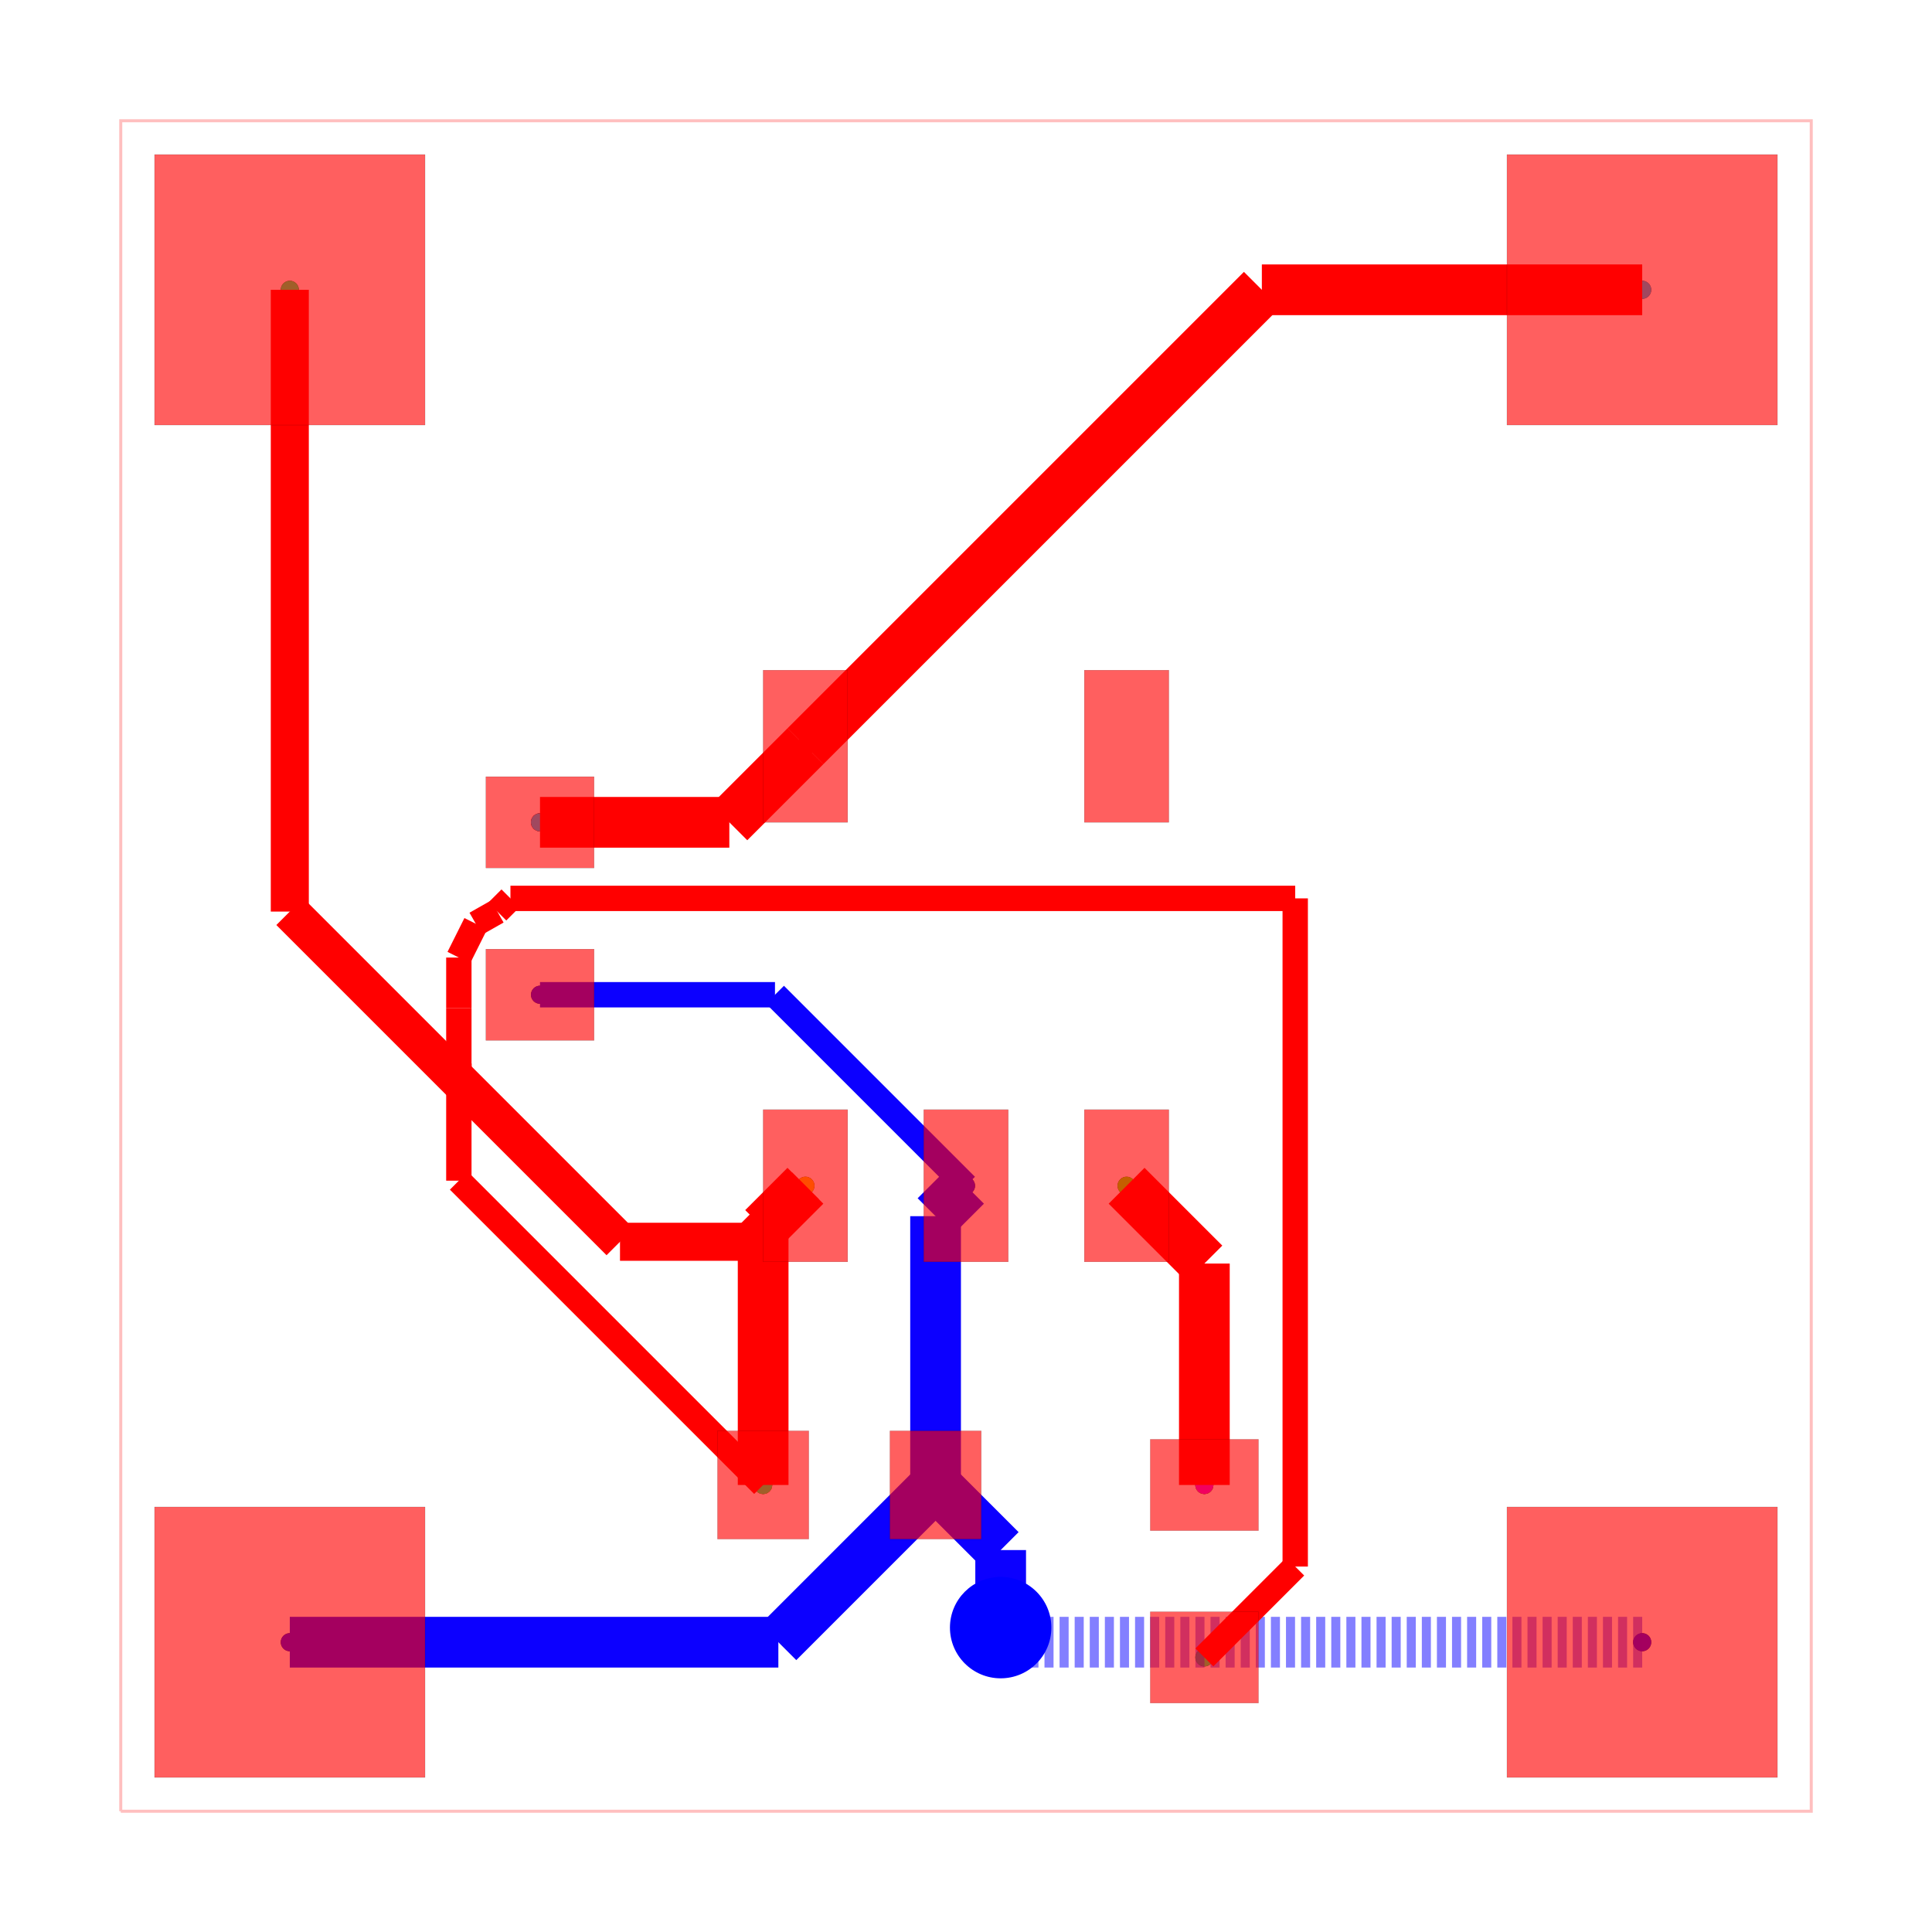
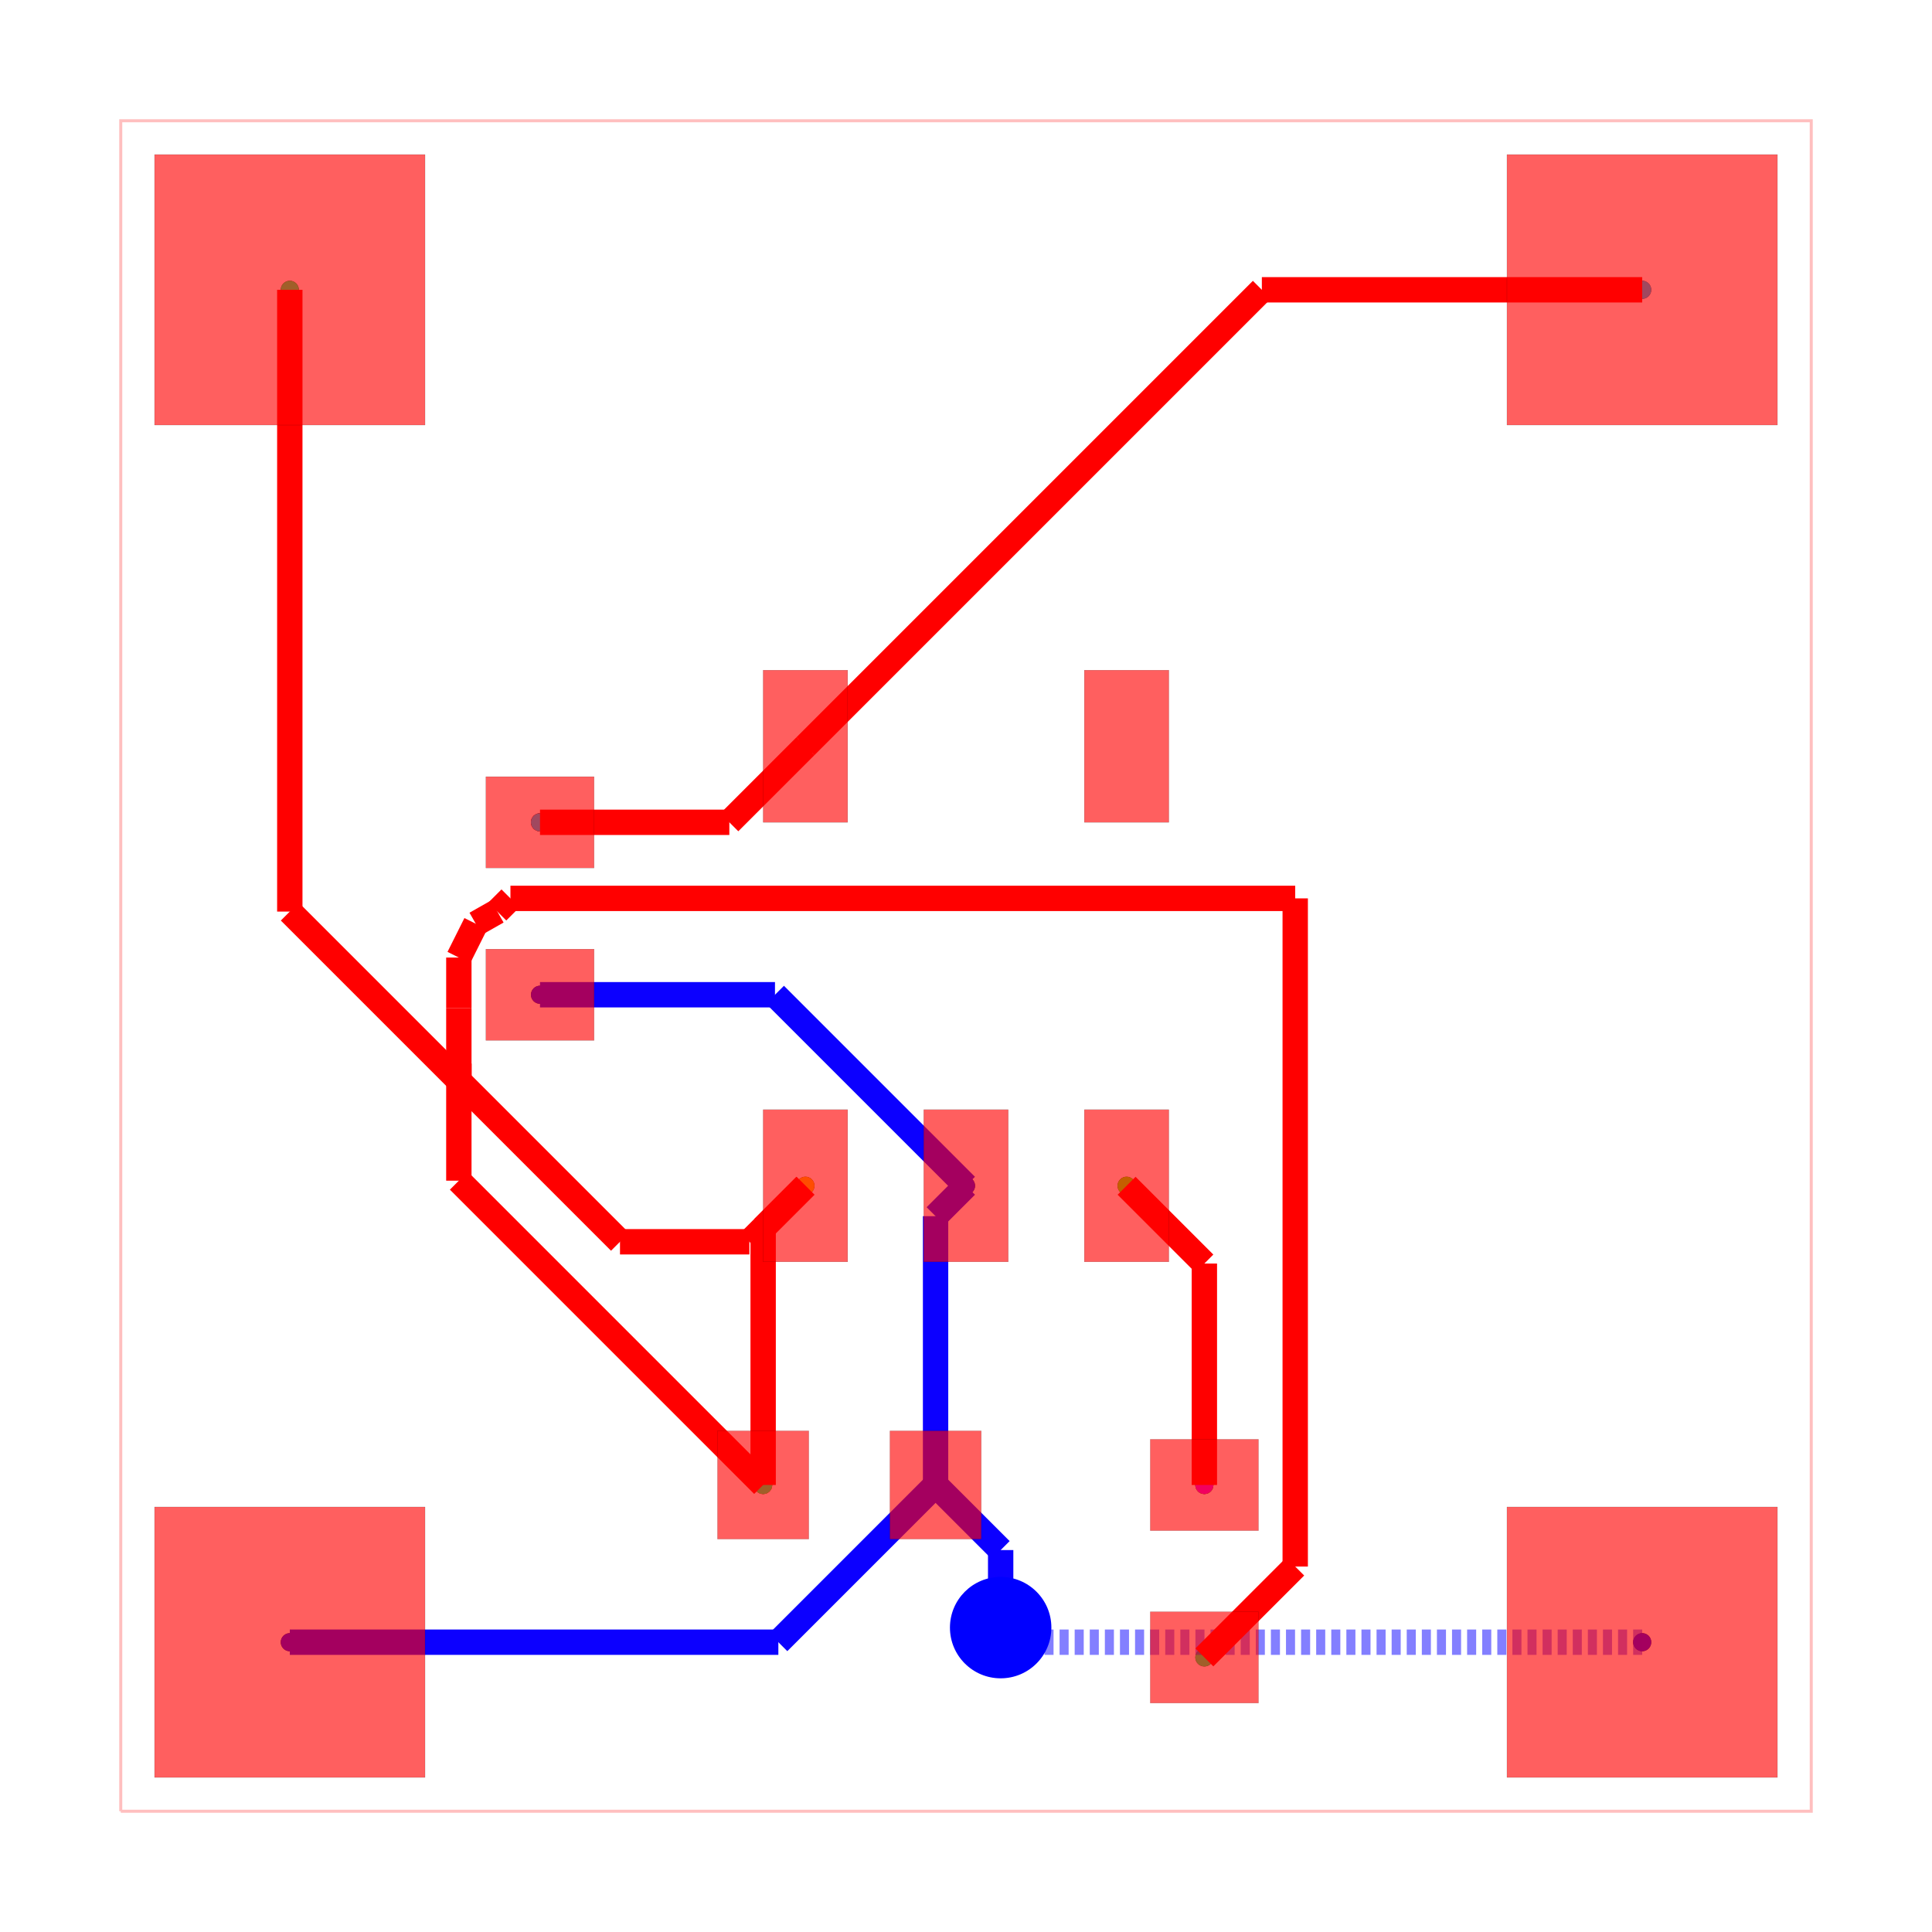
<svg xmlns="http://www.w3.org/2000/svg" width="640" height="640" viewBox="0 0 640 640">
  <rect width="100%" height="100%" fill="white" />
  <g>
    <circle data-type="point" data-label="source_trace_5 pcb_port_9" data-x="2.4800405000001375" data-y="5.849972899999968" cx="178.882" cy="272.402" r="3" fill="black" />
  </g>
  <g>
    <circle data-type="point" data-label="source_trace_5 pcb_port_8" data-x="4.050040000000138" data-y="6.299971999999968" cx="266.802" cy="247.202" r="3" fill="black" />
  </g>
  <g>
    <circle data-type="point" data-label="source_trace_9 pcb_port_11" data-x="3.8000405000001383" data-y="1.9300289000000315" cx="252.802" cy="491.918" r="3" fill="black" />
  </g>
  <g>
    <circle data-type="point" data-label="source_trace_9 pcb_port_4" data-x="4.050040000000138" data-y="3.7000280000000316" cx="266.802" cy="392.798" r="3" fill="black" />
  </g>
  <g>
    <circle data-type="point" data-label="source_trace_12 pcb_port_14" data-x="6.410040500000138" data-y="1.9300289000000315" cx="398.962" cy="491.918" r="3" fill="black" />
  </g>
  <g>
    <circle data-type="point" data-label="source_trace_12 pcb_port_6" data-x="5.949959999999862" data-y="3.7000280000000316" cx="373.198" cy="392.798" r="3" fill="black" />
  </g>
  <g>
    <circle data-type="point" data-label="source_net_0 pcb_port_1" data-x="1" data-y="9" cx="96" cy="96" r="3" fill="black" />
  </g>
  <g>
    <circle data-type="point" data-label="source_net_0 pcb_port_11" data-x="3.8000405000001383" data-y="1.9300289000000315" cx="252.802" cy="491.918" r="3" fill="black" />
  </g>
  <g>
    <circle data-type="point" data-label="source_net_0 pcb_port_13" data-x="6.410040500000138" data-y="0.9100289000000319" cx="398.962" cy="549.038" r="3" fill="black" />
  </g>
  <g>
    <circle data-type="point" data-label="source_net_1 pcb_port_2" data-x="9" data-y="9" cx="544" cy="96" r="3" fill="black" />
  </g>
  <g>
    <circle data-type="point" data-label="source_net_1 pcb_port_9" data-x="2.4800405000001375" data-y="5.849972899999968" cx="178.882" cy="272.402" r="3" fill="black" />
  </g>
  <g>
    <circle data-type="point" data-label="source_net_2 pcb_port_0" data-x="1" data-y="1" cx="96" cy="544" r="3" fill="black" />
  </g>
  <g>
    <circle data-type="point" data-label="source_net_2 pcb_port_10" data-x="2.4800405000001375" data-y="4.8299728999999685" cx="178.882" cy="329.522" r="3" fill="black" />
  </g>
  <g>
    <circle data-type="point" data-label="source_net_2 pcb_port_12" data-x="4.820040500000138" data-y="1.9300289000000315" cx="309.922" cy="491.918" r="3" fill="black" />
  </g>
  <g>
    <circle data-type="point" data-label="source_net_2 pcb_port_5" data-x="4.999999999999943" data-y="3.7000280000000316" cx="320" cy="392.798" r="3" fill="black" />
  </g>
  <g>
    <circle data-type="point" data-label="source_net_2 pcb_port_3" data-x="9" data-y="1" cx="544" cy="544" r="3" fill="black" />
  </g>
  <g>
    <circle data-type="point" data-label="source_net_3 pcb_port_14" data-x="6.410040500000138" data-y="1.9300289000000315" cx="398.962" cy="491.918" r="3" fill="black" />
  </g>
  <g>
    <circle data-type="point" data-label="source_trace_5 (top)" data-x="2.4800405000001375" data-y="5.849972899999968" cx="178.882" cy="272.402" r="3" fill="hsl(0, 100%, 50%)" />
  </g>
  <g>
    <circle data-type="point" data-label="source_trace_5 (top)" data-x="4.050040000000138" data-y="6.299971999999968" cx="266.802" cy="247.202" r="3" fill="hsl(0, 100%, 50%)" />
  </g>
  <g>
    <circle data-type="point" data-label="source_trace_9 (top)" data-x="3.8000405000001383" data-y="1.9300289000000315" cx="252.802" cy="491.918" r="3" fill="hsl(48.571, 100%, 50%)" />
  </g>
  <g>
    <circle data-type="point" data-label="source_trace_9 (top)" data-x="4.050040000000138" data-y="3.7000280000000316" cx="266.802" cy="392.798" r="3" fill="hsl(48.571, 100%, 50%)" />
  </g>
  <g>
    <circle data-type="point" data-label="source_trace_12 (top)" data-x="6.410040500000138" data-y="1.9300289000000315" cx="398.962" cy="491.918" r="3" fill="hsl(97.143, 100%, 50%)" />
  </g>
  <g>
    <circle data-type="point" data-label="source_trace_12 (top)" data-x="5.949959999999862" data-y="3.7000280000000316" cx="373.198" cy="392.798" r="3" fill="hsl(97.143, 100%, 50%)" />
  </g>
  <g>
    <circle data-type="point" data-label="source_net_0 (top)" data-x="1" data-y="9" cx="96" cy="96" r="3" fill="hsl(145.714, 100%, 50%)" />
  </g>
  <g>
    <circle data-type="point" data-label="source_net_0 (top)" data-x="3.8000405000001383" data-y="1.9300289000000315" cx="252.802" cy="491.918" r="3" fill="hsl(145.714, 100%, 50%)" />
  </g>
  <g>
    <circle data-type="point" data-label="source_net_0 (top)" data-x="6.410040500000138" data-y="0.9100289000000319" cx="398.962" cy="549.038" r="3" fill="hsl(145.714, 100%, 50%)" />
  </g>
  <g>
    <circle data-type="point" data-label="source_net_1 (top)" data-x="9" data-y="9" cx="544" cy="96" r="3" fill="hsl(194.286, 100%, 50%)" />
  </g>
  <g>
    <circle data-type="point" data-label="source_net_1 (top)" data-x="2.4800405000001375" data-y="5.849972899999968" cx="178.882" cy="272.402" r="3" fill="hsl(194.286, 100%, 50%)" />
  </g>
  <g>
    <circle data-type="point" data-label="source_net_2 (top)" data-x="1" data-y="1" cx="96" cy="544" r="3" fill="hsl(242.857, 100%, 50%)" />
  </g>
  <g>
    <circle data-type="point" data-label="source_net_2 (top)" data-x="2.4800405000001375" data-y="4.8299728999999685" cx="178.882" cy="329.522" r="3" fill="hsl(242.857, 100%, 50%)" />
  </g>
  <g>
    <circle data-type="point" data-label="source_net_2 (top)" data-x="4.820040500000138" data-y="1.9300289000000315" cx="309.922" cy="491.918" r="3" fill="hsl(242.857, 100%, 50%)" />
  </g>
  <g>
    <circle data-type="point" data-label="source_net_2 (top)" data-x="4.999999999999943" data-y="3.7000280000000316" cx="320" cy="392.798" r="3" fill="hsl(242.857, 100%, 50%)" />
  </g>
  <g>
    <circle data-type="point" data-label="source_net_2 (top)" data-x="9" data-y="1" cx="544" cy="544" r="3" fill="hsl(242.857, 100%, 50%)" />
  </g>
  <g>
    <circle data-type="point" data-label="source_net_3 (top)" data-x="6.410040500000138" data-y="1.9300289000000315" cx="398.962" cy="491.918" r="3" fill="hsl(291.429, 100%, 50%)" />
  </g>
  <g>
    <polyline data-points="0,0 10,0 10,10 0,10 0,0" data-type="line" data-label="" points="40,600 600,600 600,40 40,40 40,600" fill="none" stroke="rgba(255,0,0,0.25)" stroke-width="1px" />
  </g>
  <g>
-     <polyline data-points="4.820040500000138,1.9300289000000315 4.820040500000138,3.5200685000002263" data-type="line" data-label="" points="309.922,491.918 309.922,402.876" fill="none" stroke="hsl(242.857, 100%, 50%)" stroke-width="16.8" />
-   </g>
-   <g>
-     <polyline data-points="4.820040500000138,3.5200685000002263 4.999999999999943,3.7000280000000316" data-type="line" data-label="" points="309.922,402.876 320,392.798" fill="none" stroke="hsl(242.857, 100%, 50%)" stroke-width="16.8" />
+     <polyline data-points="4.820040500000138,1.9300289000000315 4.820040500000138,3.5200685000002263" data-type="line" data-label="" points="309.922,491.918 309.922,402.876" fill="none" stroke="hsl(242.857, 100%, 50%)" stroke-width="8.4" />
+   </g>
+   <g>
+     <polyline data-points="4.820040500000138,3.5200685000002263 4.999999999999943,3.7000280000000316" data-type="line" data-label="" points="309.922,402.876 320,392.798" fill="none" stroke="hsl(242.857, 100%, 50%)" stroke-width="8.4" />
  </g>
  <g>
    <polyline data-points="2.4800405000001375,4.8299728999999685 3.8700551000000063,4.8299728999999685" data-type="line" data-label="" points="178.882,329.522 256.723,329.522" fill="none" stroke="hsl(242.857, 100%, 50%)" stroke-width="8.4" />
  </g>
  <g>
    <polyline data-points="3.8700551000000063,4.8299728999999685 4.999999999999943,3.7000280000000316" data-type="line" data-label="" points="256.723,329.522 320,392.798" fill="none" stroke="hsl(242.857, 100%, 50%)" stroke-width="8.4" />
  </g>
  <g>
-     <polyline data-points="1,1 3.8900116000001064,1" data-type="line" data-label="" points="96,544 257.841,544" fill="none" stroke="hsl(242.857, 100%, 50%)" stroke-width="16.8" />
-   </g>
-   <g>
-     <polyline data-points="3.8900116000001064,1 4.820040500000138,1.9300289000000315" data-type="line" data-label="" points="257.841,544 309.922,491.918" fill="none" stroke="hsl(242.857, 100%, 50%)" stroke-width="16.8" />
-   </g>
-   <g>
-     <polyline data-points="9,1 5.312214673541729,1" data-type="line" data-label="" points="544,544 337.484,544" fill="none" stroke="rgba(8,0,255,0.5)" stroke-width="16.8" stroke-dasharray="3 2" />
-   </g>
-   <g>
-     <polyline data-points="5.312214673541729,1 5.268253866615492,1.0439608069262372" data-type="line" data-label="" points="337.484,544 335.022,541.538" fill="none" stroke="rgba(8,0,255,0.5)" stroke-width="16.8" stroke-dasharray="3 2" />
-   </g>
-   <g>
-     <polyline data-points="5.268253866615492,1.0439608069262372 5.205040500000138,1.0863161924971487" data-type="line" data-label="" points="335.022,541.538 331.482,539.166" fill="none" stroke="rgba(8,0,255,0.5)" stroke-width="16.8" stroke-dasharray="3 2" />
-   </g>
-   <g>
-     <polyline data-points="5.205040500000138,1.0863161924971487 5.205040500000138,1.5450289000000317" data-type="line" data-label="" points="331.482,539.166 331.482,513.478" fill="none" stroke="hsl(242.857, 100%, 50%)" stroke-width="16.8" />
-   </g>
-   <g>
-     <polyline data-points="5.205040500000138,1.5450289000000317 4.820040500000138,1.9300289000000315" data-type="line" data-label="" points="331.482,513.478 309.922,491.918" fill="none" stroke="hsl(242.857, 100%, 50%)" stroke-width="16.8" />
-   </g>
-   <g>
-     <polyline data-points="6.410040500000138,1.9300289000000315 6.410040500000138,3.239947499999756" data-type="line" data-label="" points="398.962,491.918 398.962,418.563" fill="none" stroke="red" stroke-width="16.8" />
-   </g>
-   <g>
-     <polyline data-points="6.410040500000138,3.239947499999756 5.949959999999862,3.7000280000000316" data-type="line" data-label="" points="398.962,418.563 373.198,392.798" fill="none" stroke="red" stroke-width="16.8" />
-   </g>
-   <g>
-     <polyline data-points="3.8000405000001383,1.9300289000000315 3.8000405000001383,3.450028500000032" data-type="line" data-label="" points="252.802,491.918 252.802,406.798" fill="none" stroke="red" stroke-width="16.8" />
-   </g>
-   <g>
-     <polyline data-points="3.8000405000001383,3.450028500000032 4.050040000000138,3.7000280000000316" data-type="line" data-label="" points="252.802,406.798 266.802,392.798" fill="none" stroke="red" stroke-width="16.8" />
+     <polyline data-points="1,1 3.8900116000001064,1" data-type="line" data-label="" points="96,544 257.841,544" fill="none" stroke="hsl(242.857, 100%, 50%)" stroke-width="8.4" />
+   </g>
+   <g>
+     <polyline data-points="3.8900116000001064,1 4.820040500000138,1.9300289000000315" data-type="line" data-label="" points="257.841,544 309.922,491.918" fill="none" stroke="hsl(242.857, 100%, 50%)" stroke-width="8.4" />
+   </g>
+   <g>
+     <polyline data-points="9,1 5.312214673541729,1" data-type="line" data-label="" points="544,544 337.484,544" fill="none" stroke="rgba(8,0,255,0.5)" stroke-width="8.4" stroke-dasharray="3 2" />
+   </g>
+   <g>
+     <polyline data-points="5.312214673541729,1 5.268253866615492,1.0439608069262372" data-type="line" data-label="" points="337.484,544 335.022,541.538" fill="none" stroke="rgba(8,0,255,0.5)" stroke-width="8.4" stroke-dasharray="3 2" />
+   </g>
+   <g>
+     <polyline data-points="5.268253866615492,1.0439608069262372 5.205040500000138,1.0863161924971487" data-type="line" data-label="" points="335.022,541.538 331.482,539.166" fill="none" stroke="rgba(8,0,255,0.5)" stroke-width="8.4" stroke-dasharray="3 2" />
+   </g>
+   <g>
+     <polyline data-points="5.205040500000138,1.0863161924971487 5.205040500000138,1.5450289000000317" data-type="line" data-label="" points="331.482,539.166 331.482,513.478" fill="none" stroke="hsl(242.857, 100%, 50%)" stroke-width="8.4" />
+   </g>
+   <g>
+     <polyline data-points="5.205040500000138,1.5450289000000317 4.820040500000138,1.9300289000000315" data-type="line" data-label="" points="331.482,513.478 309.922,491.918" fill="none" stroke="hsl(242.857, 100%, 50%)" stroke-width="8.4" />
+   </g>
+   <g>
+     <polyline data-points="6.410040500000138,1.9300289000000315 6.410040500000138,3.239947499999756" data-type="line" data-label="" points="398.962,491.918 398.962,418.563" fill="none" stroke="red" stroke-width="8.4" />
+   </g>
+   <g>
+     <polyline data-points="6.410040500000138,3.239947499999756 5.949959999999862,3.7000280000000316" data-type="line" data-label="" points="398.962,418.563 373.198,392.798" fill="none" stroke="red" stroke-width="8.4" />
+   </g>
+   <g>
+     <polyline data-points="3.8000405000001383,1.9300289000000315 3.8000405000001383,3.450028500000032" data-type="line" data-label="" points="252.802,491.918 252.802,406.798" fill="none" stroke="red" stroke-width="8.4" />
+   </g>
+   <g>
+     <polyline data-points="3.8000405000001383,3.450028500000032 4.050040000000138,3.7000280000000316" data-type="line" data-label="" points="252.802,406.798 266.802,392.798" fill="none" stroke="red" stroke-width="8.4" />
  </g>
  <g>
    <polyline data-points="6.410040500000138,0.9100289000000319 6.947450933146816,1.44743933314671" data-type="line" data-label="" points="398.962,549.038 429.057,518.943" fill="none" stroke="red" stroke-width="8.4" />
  </g>
  <g>
    <polyline data-points="6.947450933146816,1.44743933314671 6.947450933146816,5.4" data-type="line" data-label="" points="429.057,518.943 429.057,297.6" fill="none" stroke="red" stroke-width="8.4" />
  </g>
  <g>
    <polyline data-points="6.947450933146816,5.4 2.3051818856297874,5.4" data-type="line" data-label="" points="429.057,297.6 169.09,297.6" fill="none" stroke="red" stroke-width="8.4" />
  </g>
  <g>
    <polyline data-points="2.3051818856297874,5.4 2.227539514529271,5.322357628899484" data-type="line" data-label="" points="169.09,297.6 164.742,301.948" fill="none" stroke="red" stroke-width="8.4" />
  </g>
  <g>
    <polyline data-points="2.227539514529271,5.322357628899484 2.1000000000000005,5.250027100000028" data-type="line" data-label="" points="164.742,301.948 157.6,305.998" fill="none" stroke="red" stroke-width="8.4" />
  </g>
  <g>
    <polyline data-points="2.1000000000000005,5.250027100000028 2.0000000000000004,5.050027100000029" data-type="line" data-label="" points="157.6,305.998 152,317.198" fill="none" stroke="red" stroke-width="8.4" />
  </g>
  <g>
    <polyline data-points="2.0000000000000004,5.050027100000029 2.0000000000000004,4.75002710000003" data-type="line" data-label="" points="152,317.198 152,333.998" fill="none" stroke="red" stroke-width="8.4" />
  </g>
  <g>
    <polyline data-points="2.0000000000000004,4.75002710000003 2.0000000000000004,4.350027100000031" data-type="line" data-label="" points="152,333.998 152,356.398" fill="none" stroke="red" stroke-width="8.4" />
  </g>
  <g>
    <polyline data-points="2.0000000000000004,4.350027100000031 2.0000000000000004,4.4228862001021785" data-type="line" data-label="" points="152,356.398 152,352.318" fill="none" stroke="red" stroke-width="8.4" />
  </g>
  <g>
    <polyline data-points="2.0000000000000004,4.4228862001021785 2.0000000000000004,3.7300694000001693" data-type="line" data-label="" points="152,352.318 152,391.116" fill="none" stroke="red" stroke-width="8.4" />
  </g>
  <g>
    <polyline data-points="2.0000000000000004,3.7300694000001693 3.8000405000001383,1.9300289000000315" data-type="line" data-label="" points="152,391.116 252.802,491.918" fill="none" stroke="red" stroke-width="8.4" />
  </g>
  <g>
-     <polyline data-points="1,9 1,5.321917640748243" data-type="line" data-label="" points="96,96 96,301.973" fill="none" stroke="red" stroke-width="12.6" />
-   </g>
-   <g>
-     <polyline data-points="1,5.321917640748243 2.953256845580807,3.3686607951674366" data-type="line" data-label="" points="96,301.973 205.382,411.355" fill="none" stroke="red" stroke-width="12.6" />
-   </g>
-   <g>
-     <polyline data-points="2.953256845580807,3.3686607951674366 3.7186727951675427,3.3686607951674366" data-type="line" data-label="" points="205.382,411.355 248.246,411.355" fill="none" stroke="red" stroke-width="12.6" />
-   </g>
-   <g>
-     <polyline data-points="3.7186727951675427,3.3686607951674366 4.050040000000138,3.7000280000000316" data-type="line" data-label="" points="248.246,411.355 266.802,392.798" fill="none" stroke="red" stroke-width="12.6" />
-   </g>
-   <g>
-     <polyline data-points="2.4800405000001375,5.849972899999968 3.6000409000001374,5.849972899999968" data-type="line" data-label="" points="178.882,272.402 241.602,272.402" fill="none" stroke="red" stroke-width="16.8" />
-   </g>
-   <g>
-     <polyline data-points="3.6000409000001374,5.849972899999968 4.050040000000138,6.299971999999968" data-type="line" data-label="" points="241.602,272.402 266.802,247.202" fill="none" stroke="red" stroke-width="16.8" />
-   </g>
-   <g>
-     <polyline data-points="9,9 6.750068000000169,9" data-type="line" data-label="" points="544,96 418.004,96" fill="none" stroke="red" stroke-width="16.8" />
-   </g>
-   <g>
-     <polyline data-points="6.750068000000169,9 4.050040000000138,6.299971999999968" data-type="line" data-label="" points="418.004,96 266.802,247.202" fill="none" stroke="red" stroke-width="16.8" />
+     <polyline data-points="1,9 1,5.321917640748243" data-type="line" data-label="" points="96,96 96,301.973" fill="none" stroke="red" stroke-width="8.4" />
+   </g>
+   <g>
+     <polyline data-points="1,5.321917640748243 2.953256845580807,3.3686607951674366" data-type="line" data-label="" points="96,301.973 205.382,411.355" fill="none" stroke="red" stroke-width="8.4" />
+   </g>
+   <g>
+     <polyline data-points="2.953256845580807,3.3686607951674366 3.7186727951675427,3.3686607951674366" data-type="line" data-label="" points="205.382,411.355 248.246,411.355" fill="none" stroke="red" stroke-width="8.4" />
+   </g>
+   <g>
+     <polyline data-points="3.7186727951675427,3.3686607951674366 4.050040000000138,3.7000280000000316" data-type="line" data-label="" points="248.246,411.355 266.802,392.798" fill="none" stroke="red" stroke-width="8.4" />
+   </g>
+   <g>
+     <polyline data-points="2.4800405000001375,5.849972899999968 3.6000409000001374,5.849972899999968" data-type="line" data-label="" points="178.882,272.402 241.602,272.402" fill="none" stroke="red" stroke-width="8.4" />
+   </g>
+   <g>
+     <polyline data-points="3.6000409000001374,5.849972899999968 4.050040000000138,6.299971999999968" data-type="line" data-label="" points="241.602,272.402 266.802,247.202" fill="none" stroke="red" stroke-width="8.4" />
+   </g>
+   <g>
+     <polyline data-points="9,9 6.750068000000169,9" data-type="line" data-label="" points="544,96 418.004,96" fill="none" stroke="red" stroke-width="8.4" />
+   </g>
+   <g>
+     <polyline data-points="6.750068000000169,9 4.050040000000138,6.299971999999968" data-type="line" data-label="" points="418.004,96 266.802,247.202" fill="none" stroke="red" stroke-width="8.4" />
  </g>
  <g>
    <rect data-type="rect" data-label="top" data-x="4.050040000000138" data-y="3.7000280000000316" x="252.802" y="367.598" width="28" height="50.4" fill="rgba(255,0,0,0.25)" stroke="black" stroke-width="0.018" />
  </g>
  <g>
    <rect data-type="rect" data-label="top" data-x="4.999999999999943" data-y="3.7000280000000316" x="306" y="367.598" width="28" height="50.4" fill="rgba(255,0,0,0.25)" stroke="black" stroke-width="0.018" />
  </g>
  <g>
    <rect data-type="rect" data-label="top" data-x="5.949959999999862" data-y="3.7000280000000316" x="359.198" y="367.598" width="28" height="50.4" fill="rgba(255,0,0,0.25)" stroke="black" stroke-width="0.018" />
  </g>
  <g>
    <rect data-type="rect" data-label="top" data-x="5.949959999999862" data-y="6.299971999999968" x="359.198" y="222.002" width="28" height="50.4" fill="rgba(255,0,0,0.25)" stroke="black" stroke-width="0.018" />
  </g>
  <g>
    <rect data-type="rect" data-label="top" data-x="4.050040000000138" data-y="6.299971999999968" x="252.802" y="222.002" width="28" height="50.4" fill="rgba(255,0,0,0.25)" stroke="black" stroke-width="0.018" />
  </g>
  <g>
    <rect data-type="rect" data-label="top" data-x="2.4800405000001375" data-y="5.849972899999968" x="160.962" y="257.282" width="35.84" height="30.24" fill="rgba(255,0,0,0.25)" stroke="black" stroke-width="0.018" />
  </g>
  <g>
    <rect data-type="rect" data-label="top" data-x="2.4800405000001375" data-y="4.8299728999999685" x="160.962" y="314.402" width="35.84" height="30.24" fill="rgba(255,0,0,0.25)" stroke="black" stroke-width="0.018" />
  </g>
  <g>
    <rect data-type="rect" data-label="top" data-x="3.8000405000001383" data-y="1.9300289000000315" x="237.682" y="473.998" width="30.24" height="35.84" fill="rgba(255,0,0,0.25)" stroke="black" stroke-width="0.018" />
  </g>
  <g>
    <rect data-type="rect" data-label="top" data-x="4.820040500000138" data-y="1.9300289000000315" x="294.802" y="473.998" width="30.24" height="35.84" fill="rgba(255,0,0,0.25)" stroke="black" stroke-width="0.018" />
  </g>
  <g>
    <rect data-type="rect" data-label="top" data-x="6.410040500000138" data-y="0.9100289000000319" x="381.042" y="533.918" width="35.84" height="30.24" fill="rgba(255,0,0,0.25)" stroke="black" stroke-width="0.018" />
  </g>
  <g>
    <rect data-type="rect" data-label="top" data-x="6.410040500000138" data-y="1.9300289000000315" x="381.042" y="476.798" width="35.84" height="30.24" fill="rgba(255,0,0,0.25)" stroke="black" stroke-width="0.018" />
  </g>
  <g>
    <rect data-type="rect" data-label="top, inner1, inner2, bottom" data-x="1" data-y="1" x="51.2" y="499.2" width="89.6" height="89.6" fill="rgba(255,0,0,0.25)" stroke="black" stroke-width="0.018" />
  </g>
  <g>
    <rect data-type="rect" data-label="top, inner1, inner2, bottom" data-x="1" data-y="9" x="51.2" y="51.2" width="89.6" height="89.6" fill="rgba(255,0,0,0.25)" stroke="black" stroke-width="0.018" />
  </g>
  <g>
    <rect data-type="rect" data-label="top, inner1, inner2, bottom" data-x="9" data-y="9" x="499.2" y="51.2" width="89.6" height="89.6" fill="rgba(255,0,0,0.25)" stroke="black" stroke-width="0.018" />
  </g>
  <g>
    <rect data-type="rect" data-label="top, inner1, inner2, bottom" data-x="9" data-y="1" x="499.2" y="499.2" width="89.6" height="89.6" fill="rgba(255,0,0,0.25)" stroke="black" stroke-width="0.018" />
  </g>
  <g>
    <rect data-type="rect" data-label="" data-x="4.050040000000138" data-y="3.7000280000000316" x="252.802" y="367.598" width="28" height="50.4" fill="rgba(255,0,0,0.5)" stroke="black" stroke-width="0.018" />
  </g>
  <g>
    <rect data-type="rect" data-label="" data-x="4.999999999999943" data-y="3.7000280000000316" x="306" y="367.598" width="28" height="50.4" fill="rgba(255,0,0,0.5)" stroke="black" stroke-width="0.018" />
  </g>
  <g>
    <rect data-type="rect" data-label="" data-x="5.949959999999862" data-y="3.7000280000000316" x="359.198" y="367.598" width="28" height="50.4" fill="rgba(255,0,0,0.5)" stroke="black" stroke-width="0.018" />
  </g>
  <g>
    <rect data-type="rect" data-label="" data-x="5.949959999999862" data-y="6.299971999999968" x="359.198" y="222.002" width="28" height="50.4" fill="rgba(255,0,0,0.5)" stroke="black" stroke-width="0.018" />
  </g>
  <g>
    <rect data-type="rect" data-label="" data-x="4.050040000000138" data-y="6.299971999999968" x="252.802" y="222.002" width="28" height="50.4" fill="rgba(255,0,0,0.5)" stroke="black" stroke-width="0.018" />
  </g>
  <g>
    <rect data-type="rect" data-label="" data-x="2.4800405000001375" data-y="5.849972899999968" x="160.962" y="257.282" width="35.84" height="30.24" fill="rgba(255,0,0,0.5)" stroke="black" stroke-width="0.018" />
  </g>
  <g>
    <rect data-type="rect" data-label="" data-x="2.4800405000001375" data-y="4.8299728999999685" x="160.962" y="314.402" width="35.84" height="30.24" fill="rgba(255,0,0,0.5)" stroke="black" stroke-width="0.018" />
  </g>
  <g>
    <rect data-type="rect" data-label="" data-x="3.8000405000001383" data-y="1.9300289000000315" x="237.682" y="473.998" width="30.24" height="35.84" fill="rgba(255,0,0,0.5)" stroke="black" stroke-width="0.018" />
  </g>
  <g>
    <rect data-type="rect" data-label="" data-x="4.820040500000138" data-y="1.9300289000000315" x="294.802" y="473.998" width="30.24" height="35.84" fill="rgba(255,0,0,0.5)" stroke="black" stroke-width="0.018" />
  </g>
  <g>
    <rect data-type="rect" data-label="" data-x="6.410040500000138" data-y="0.9100289000000319" x="381.042" y="533.918" width="35.84" height="30.24" fill="rgba(255,0,0,0.5)" stroke="black" stroke-width="0.018" />
  </g>
  <g>
    <rect data-type="rect" data-label="" data-x="6.410040500000138" data-y="1.9300289000000315" x="381.042" y="476.798" width="35.84" height="30.24" fill="rgba(255,0,0,0.5)" stroke="black" stroke-width="0.018" />
  </g>
  <g>
    <rect data-type="rect" data-label="" data-x="1" data-y="1" x="51.2" y="499.2" width="89.6" height="89.6" fill="rgba(255,0,0,0.5)" stroke="black" stroke-width="0.018" />
  </g>
  <g>
    <rect data-type="rect" data-label="" data-x="1" data-y="9" x="51.2" y="51.2" width="89.6" height="89.6" fill="rgba(255,0,0,0.5)" stroke="black" stroke-width="0.018" />
  </g>
  <g>
    <rect data-type="rect" data-label="" data-x="9" data-y="9" x="499.2" y="51.2" width="89.6" height="89.6" fill="rgba(255,0,0,0.5)" stroke="black" stroke-width="0.018" />
  </g>
  <g>
    <rect data-type="rect" data-label="" data-x="9" data-y="1" x="499.2" y="499.2" width="89.6" height="89.6" fill="rgba(255,0,0,0.5)" stroke="black" stroke-width="0.018" />
  </g>
  <circle data-type="circle" data-label="" data-x="5.205040500000138" data-y="1.0863161924971487" cx="331.482" cy="539.166" r="16.8" fill="blue" stroke="none" stroke-width="0.018" />
  <g id="crosshair" style="display: none">
    <line id="crosshair-h" y1="0" y2="640" stroke="#666" stroke-width="0.5" />
    <line id="crosshair-v" x1="0" x2="640" stroke="#666" stroke-width="0.5" />
    <text id="coordinates" font-family="monospace" font-size="12" fill="#666" />
  </g>
</svg>
